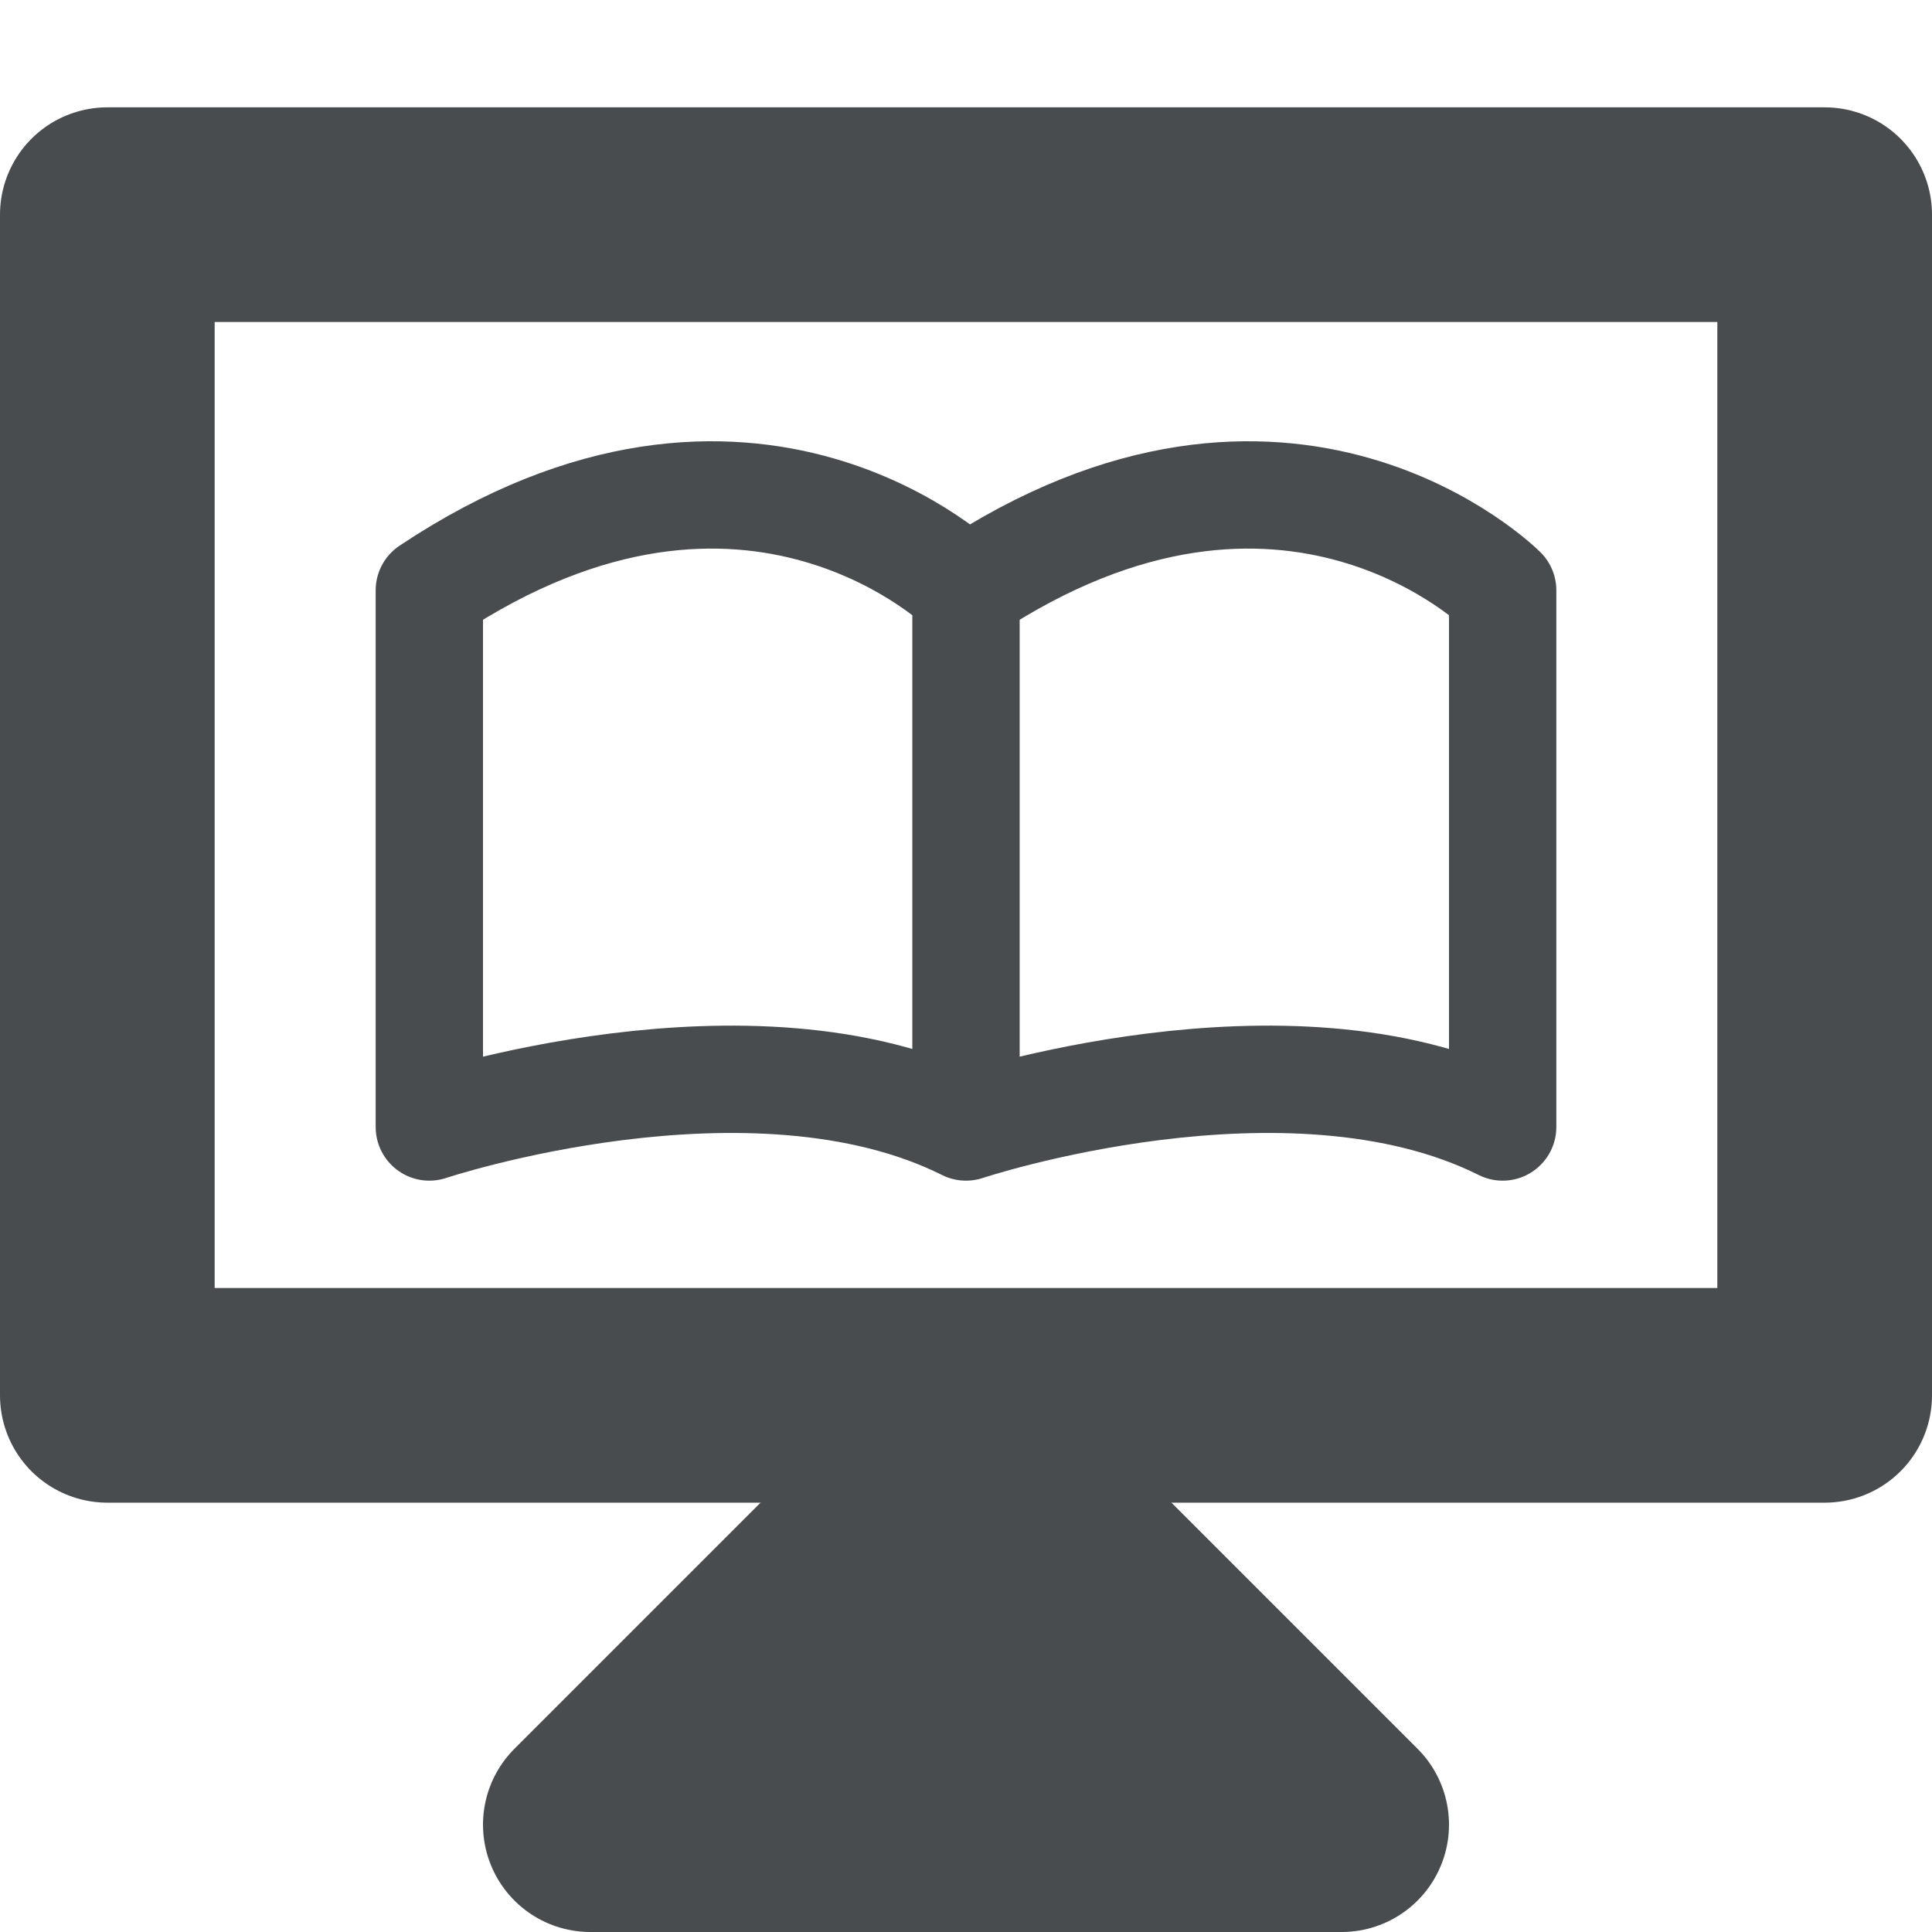
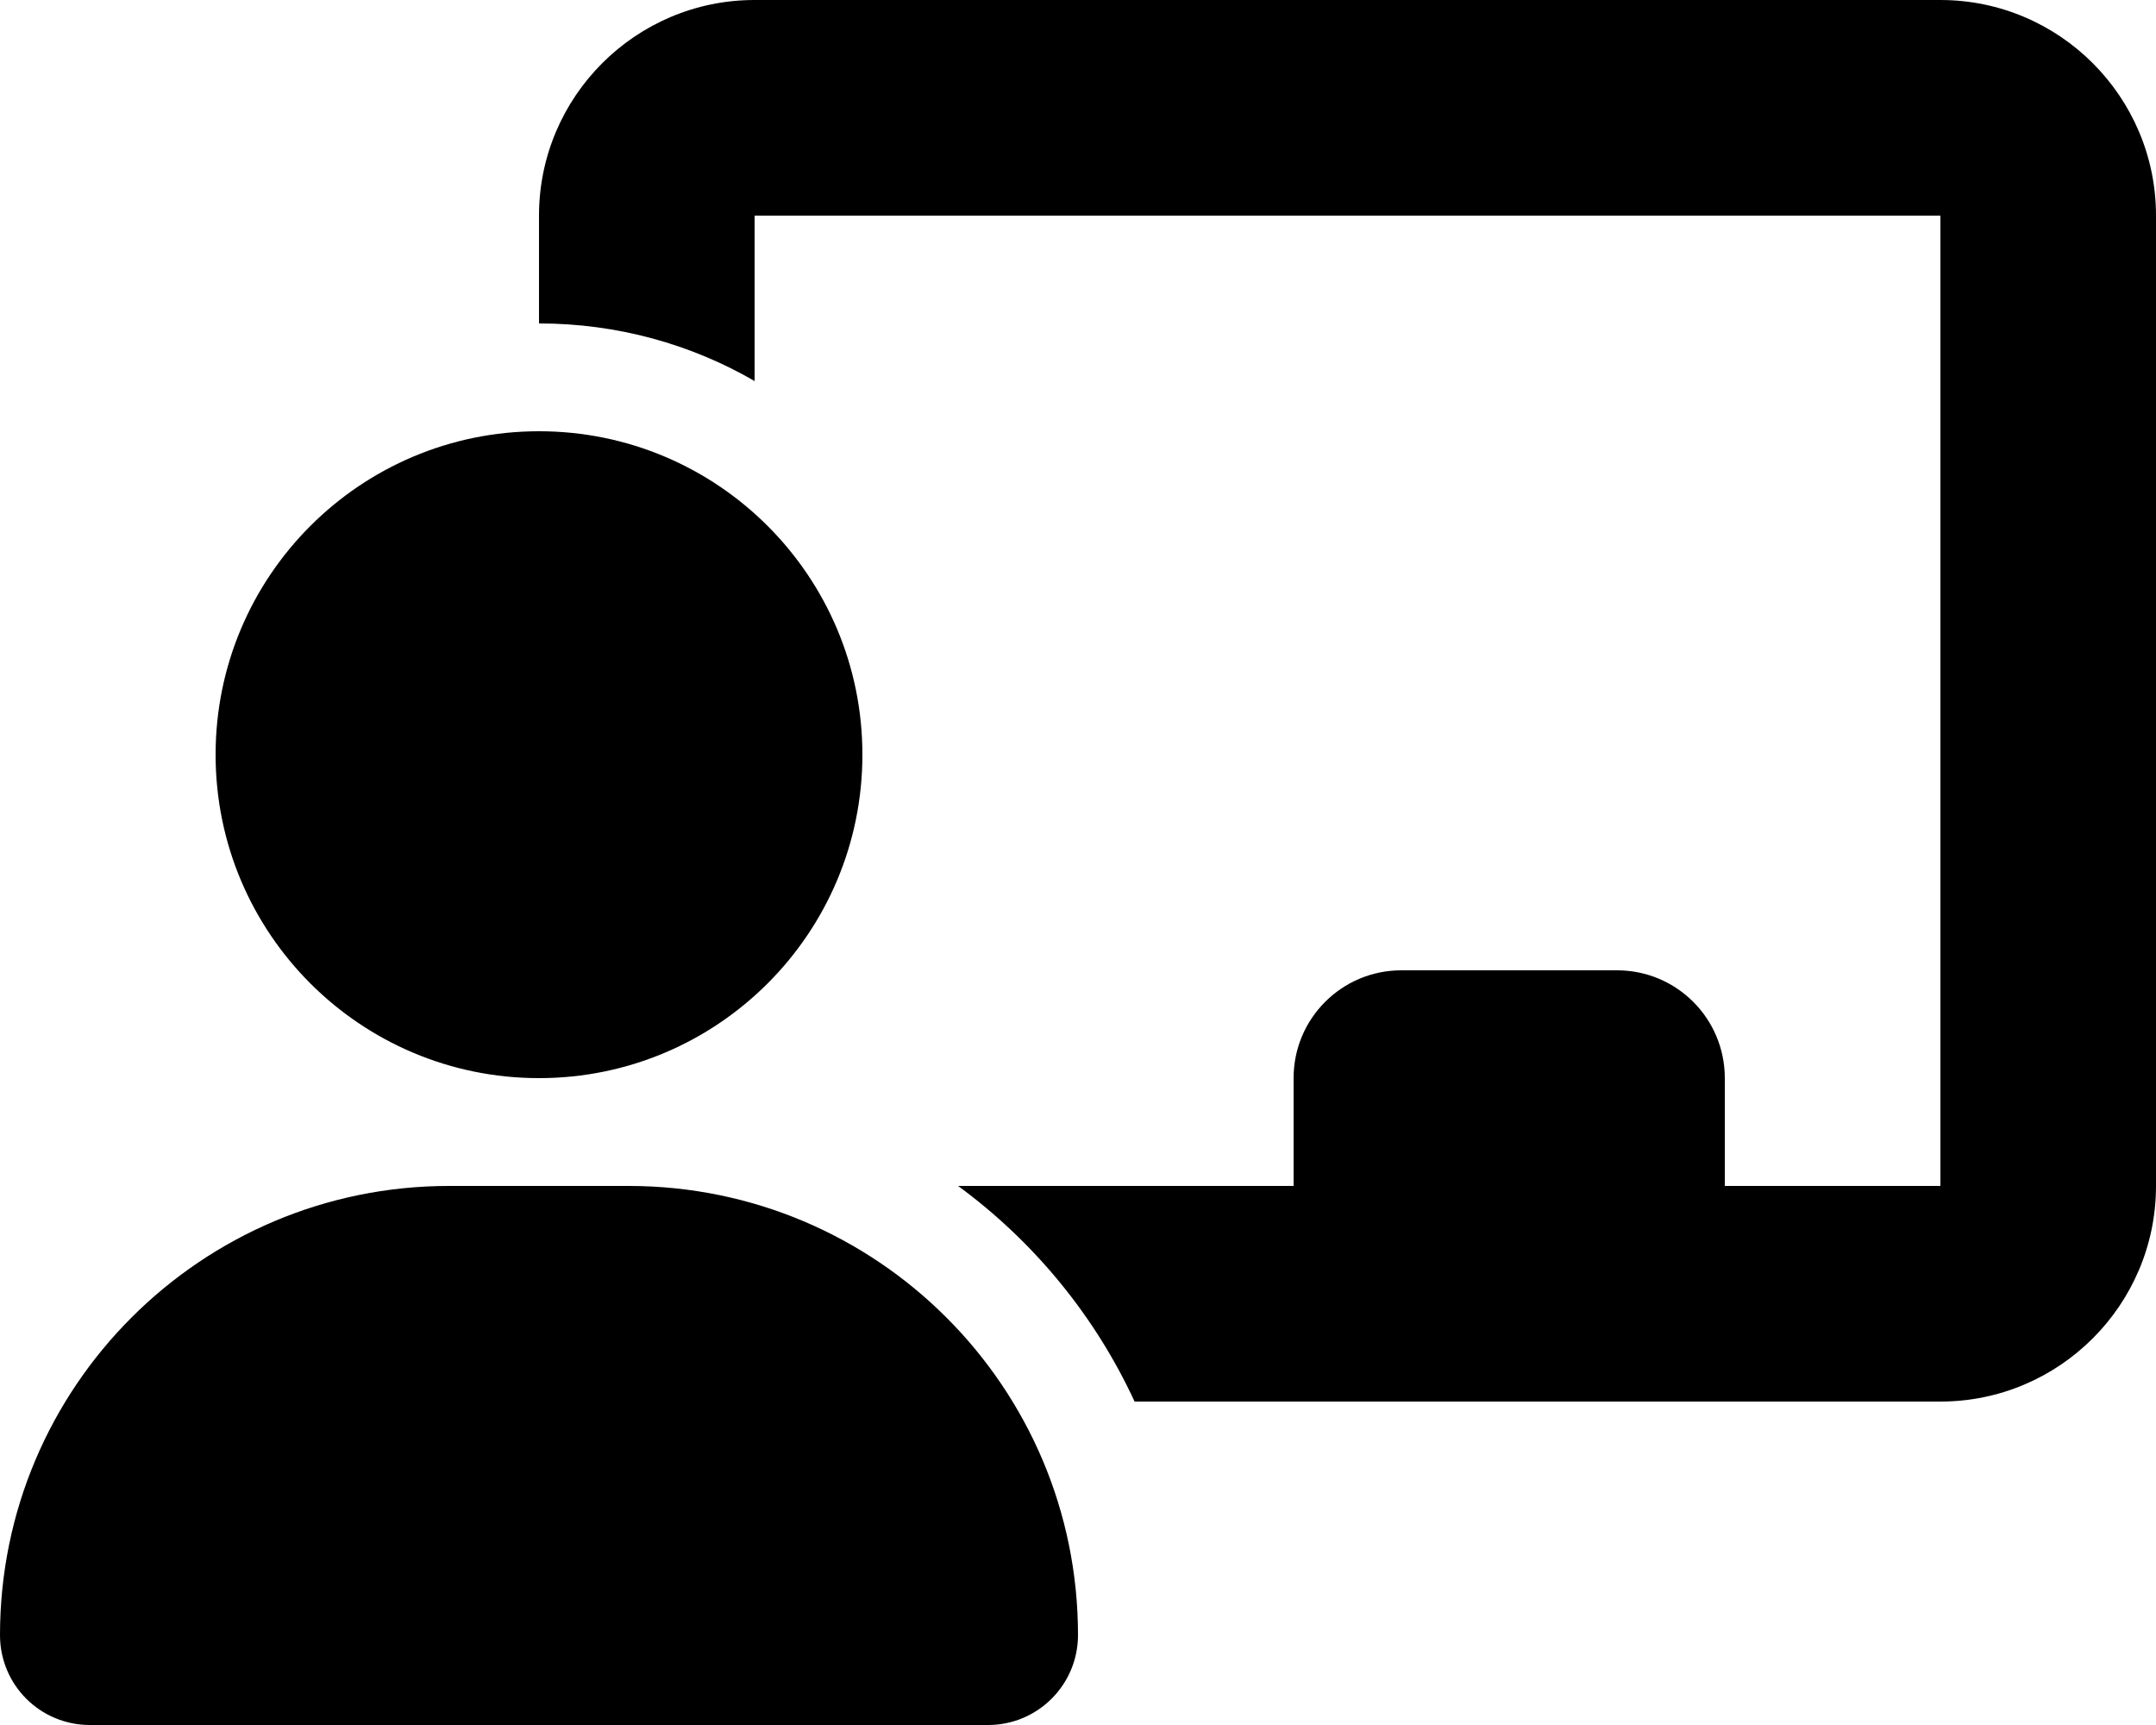
- <svg xmlns="http://www.w3.org/2000/svg" width="30px" height="30px" viewBox="0 0 18 18">
-   <path fill="none" stroke="#494C4E" stroke-width="2" stroke-linecap="round" stroke-linejoin="round" stroke-miterlimit="10" d="M1 2h16v11H1z" />
-   <path fill="none" stroke="#494C4E" stroke-linecap="round" stroke-linejoin="round" stroke-miterlimit="10" d="M4 5.5v5s3-1 5 0v-5s-2-2-5 0zM9 5.5v5s3-1 5 0v-5s-2-2-5 0z" />
-   <path fill="#494C4E" stroke="#494C4E" stroke-width="2" stroke-linecap="round" stroke-linejoin="round" stroke-miterlimit="10" d="M8.5 14l-3 3h7l-3-3z" />
+ <svg xmlns="http://www.w3.org/2000/svg" viewBox="0 0 640 512">
+   <path d="M160 64c0-35.3 28.7-64 64-64L576 0c35.3 0 64 28.7 64 64l0 288c0 35.3-28.7 64-64 64l-239.2 0c-11.8-25.5-29.9-47.5-52.4-64l99.6 0 0-32c0-17.7 14.3-32 32-32l64 0c17.7 0 32 14.3 32 32l0 32 64 0 0-288L224 64l0 49.1C205.2 102.2 183.3 96 160 96l0-32zm0 64a96 96 0 1 1 0 192 96 96 0 1 1 0-192zM133.3 352l53.3 0C260.3 352 320 411.7 320 485.3c0 14.7-11.9 26.7-26.7 26.7L26.7 512C11.9 512 0 500.1 0 485.3C0 411.7 59.7 352 133.3 352z" />
</svg>
